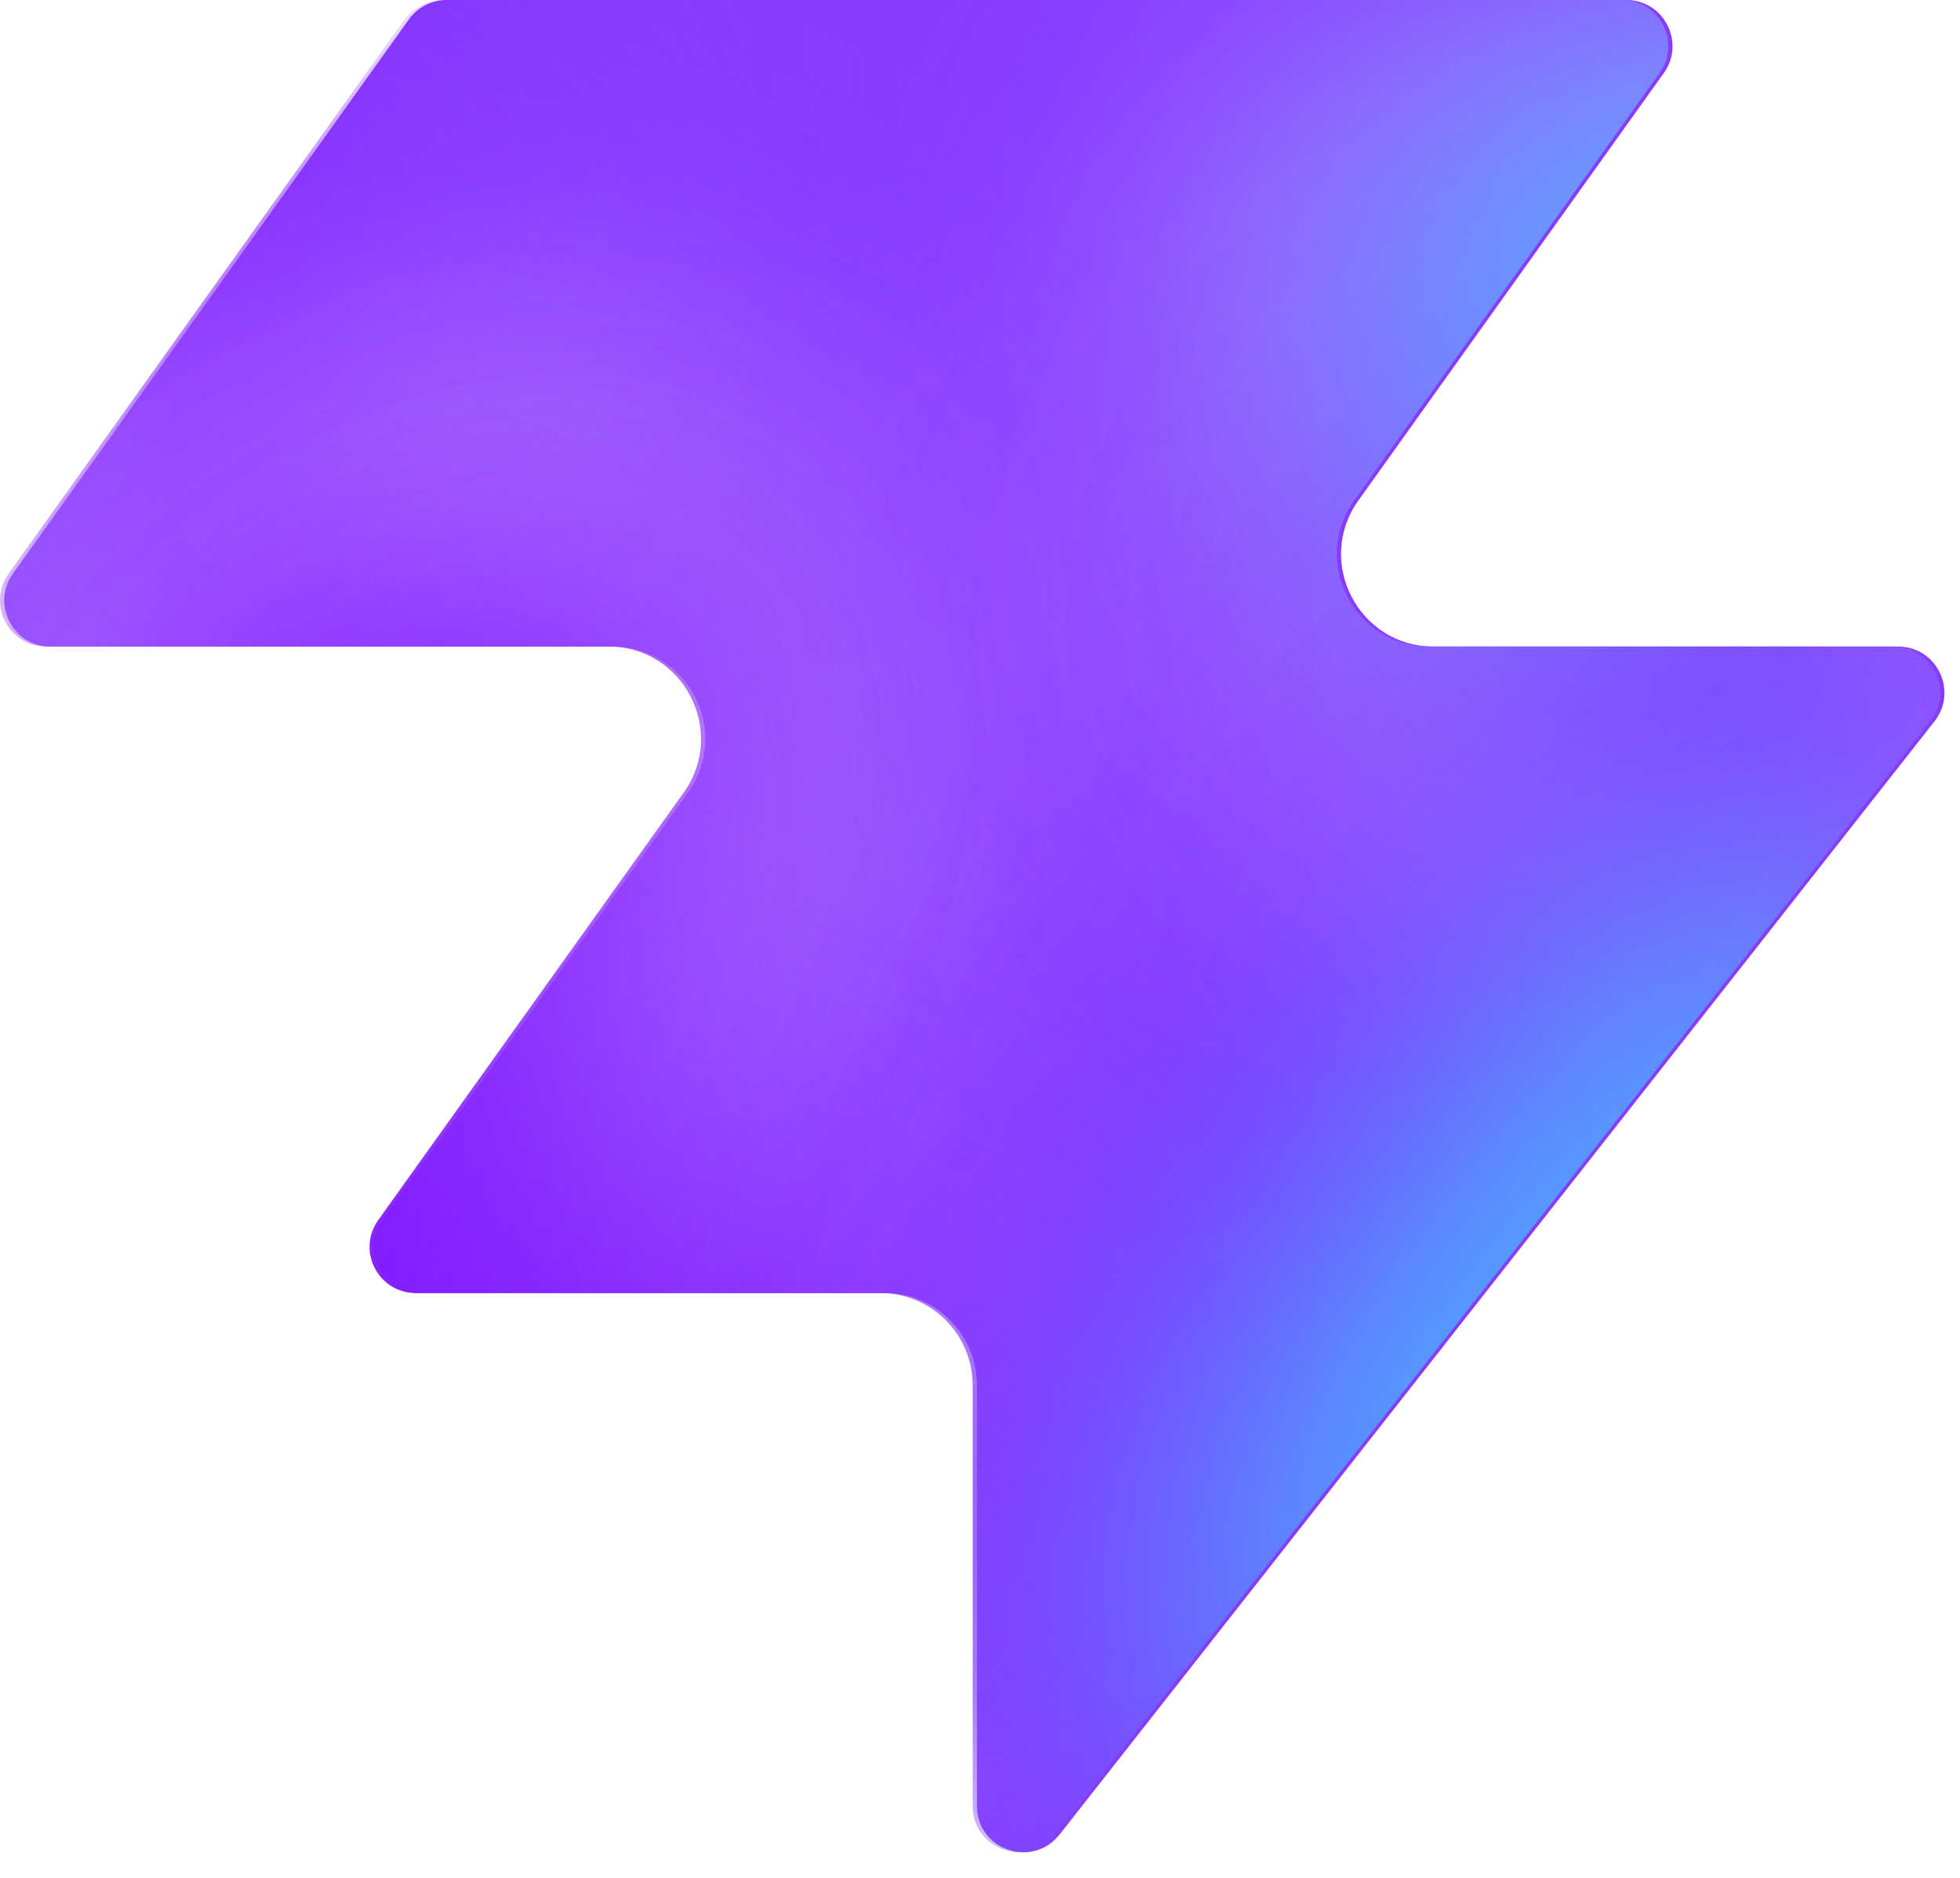
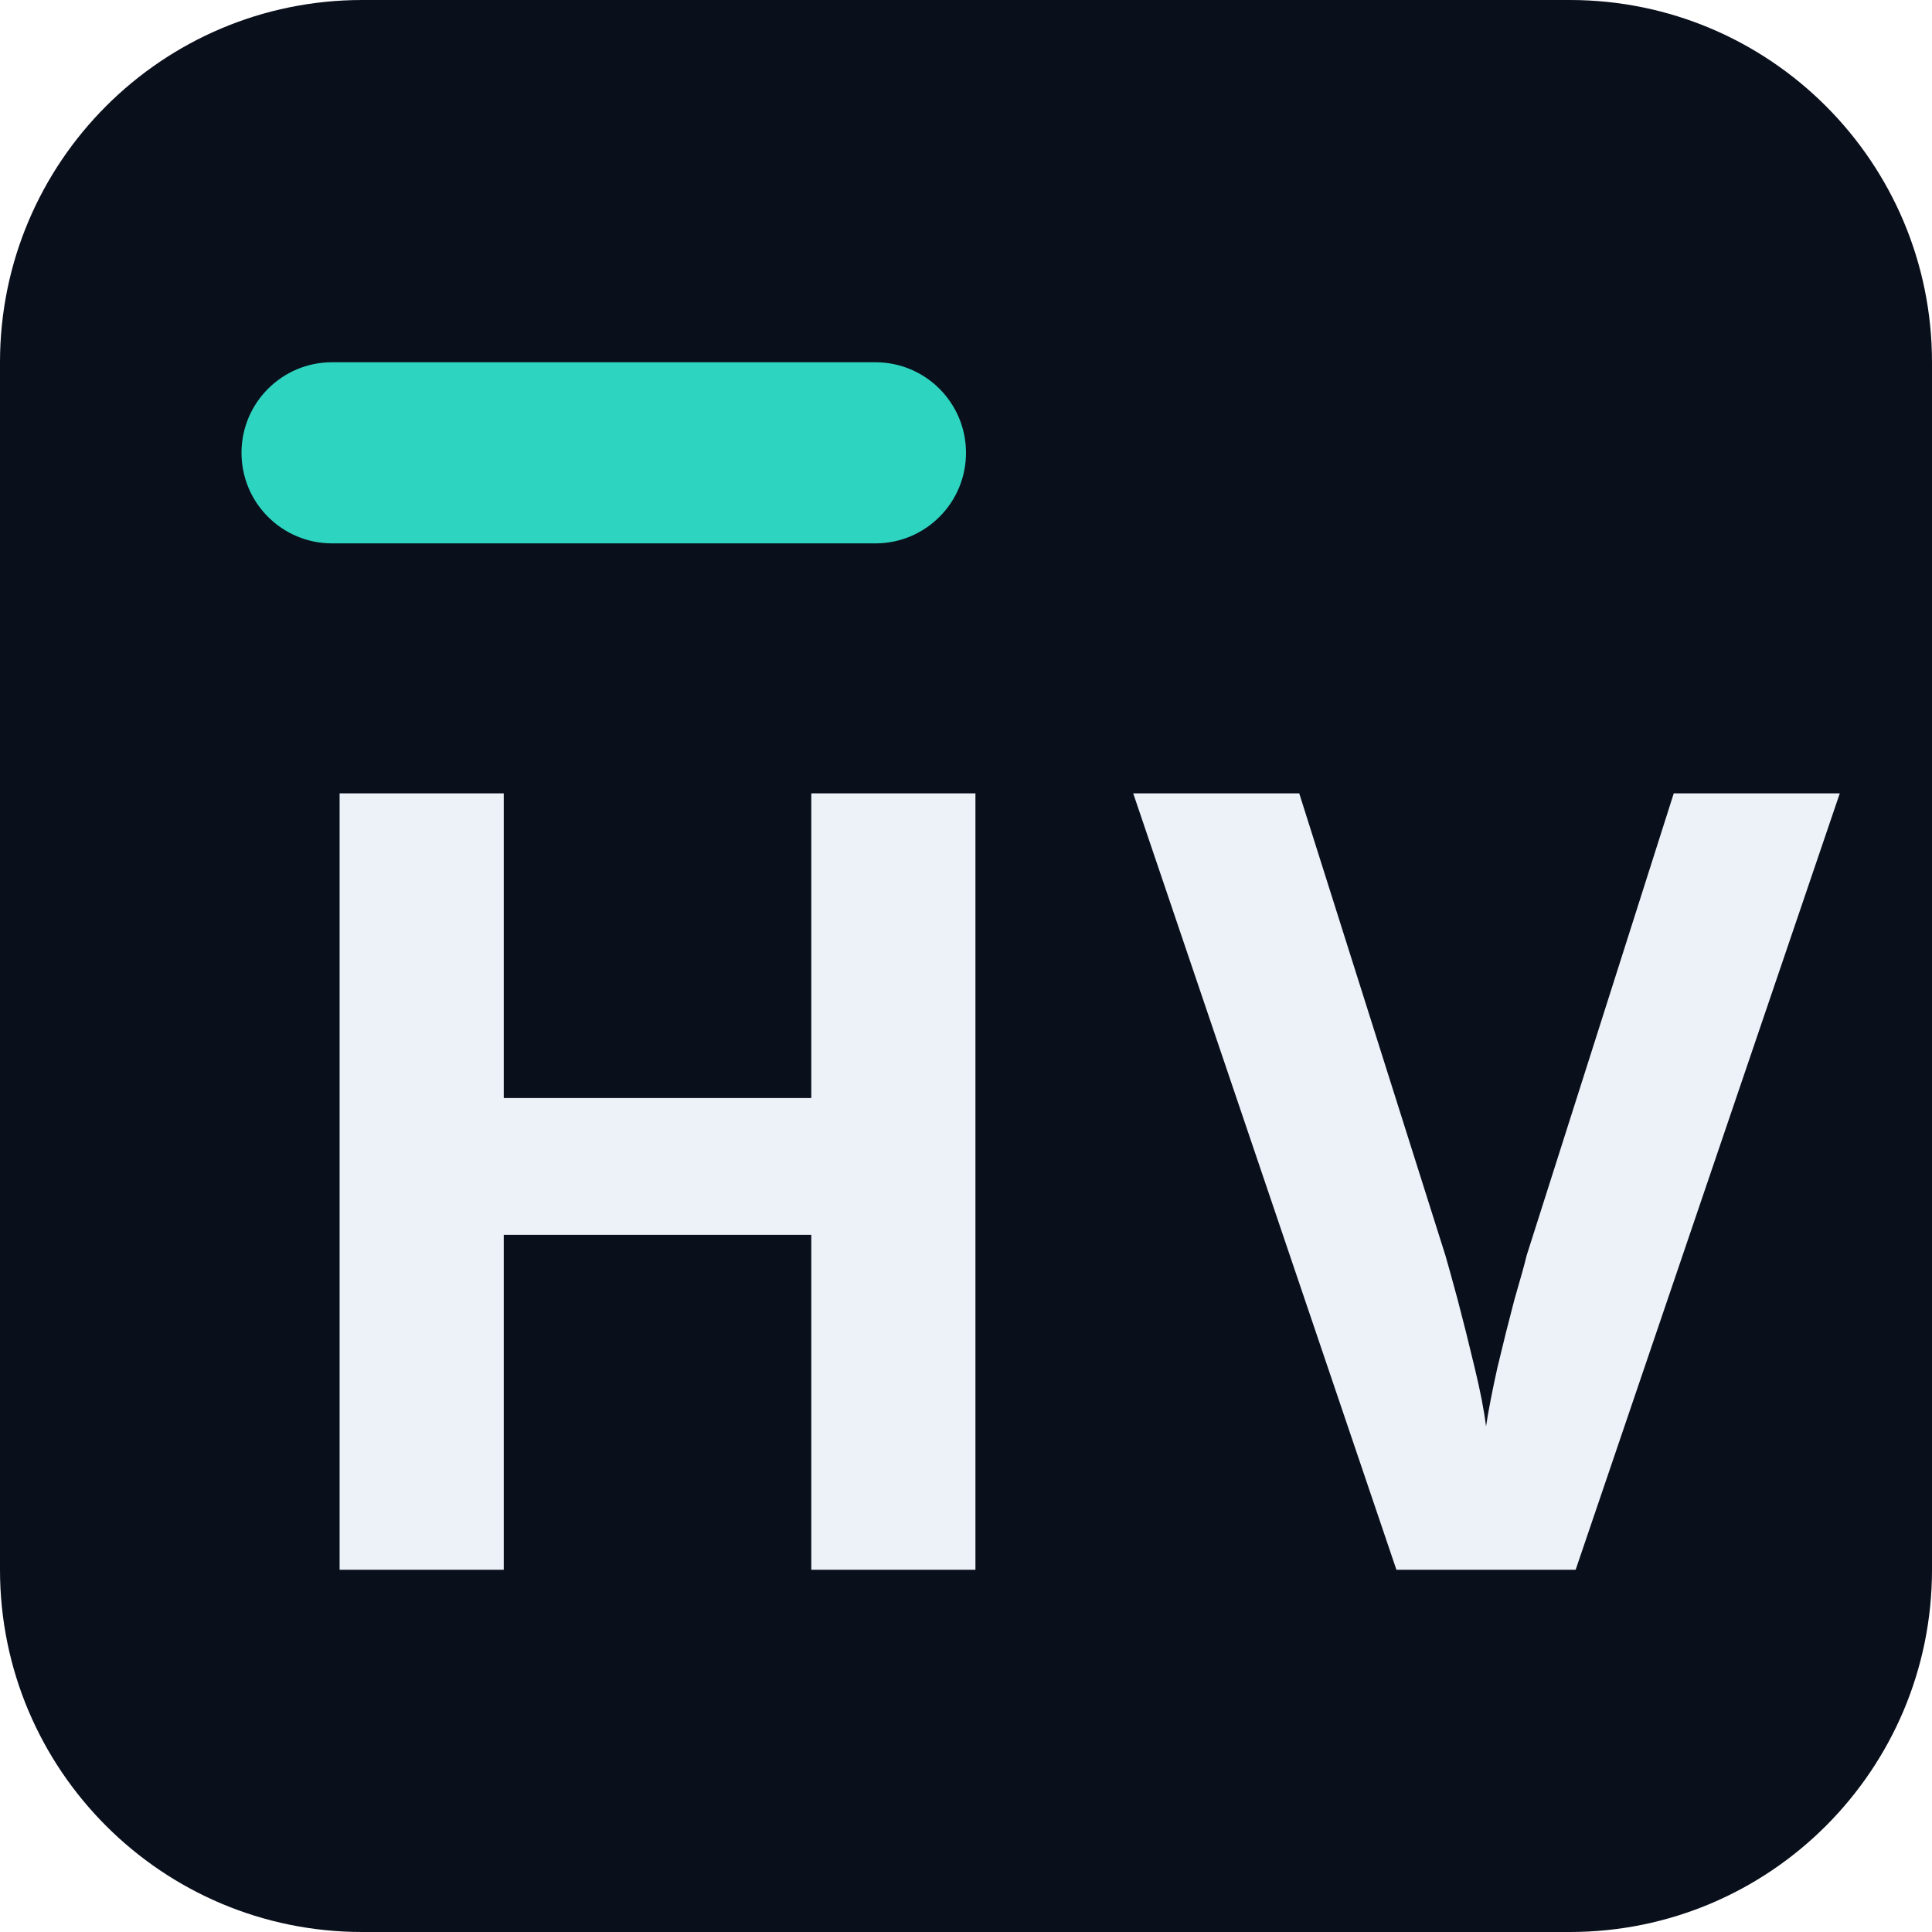
- <svg xmlns="http://www.w3.org/2000/svg" width="48" height="46" fill="none" viewBox="0 0 48 46">
-   <path fill="#863bff" d="M25.946 44.938c-.664.845-2.021.375-2.021-.698V33.937a2.26 2.26 0 0 0-2.262-2.262H10.287c-.92 0-1.456-1.04-.92-1.788l7.48-10.471c1.07-1.497 0-3.578-1.842-3.578H1.237c-.92 0-1.456-1.04-.92-1.788L10.013.474c.214-.297.556-.474.92-.474h28.894c.92 0 1.456 1.04.92 1.788l-7.48 10.471c-1.07 1.498 0 3.579 1.842 3.579h11.377c.943 0 1.473 1.088.89 1.83L25.947 44.94z" style="fill:#863bff;fill:color(display-p3 .525 .23 1);fill-opacity:1" />
-   <mask id="a" width="48" height="46" x="0" y="0" maskUnits="userSpaceOnUse" style="mask-type:alpha">
-     <path fill="#000" d="M25.842 44.938c-.664.844-2.021.375-2.021-.698V33.937a2.26 2.26 0 0 0-2.262-2.262H10.183c-.92 0-1.456-1.04-.92-1.788l7.48-10.471c1.07-1.498 0-3.579-1.842-3.579H1.133c-.92 0-1.456-1.04-.92-1.787L9.91.473c.214-.297.556-.474.92-.474h28.894c.92 0 1.456 1.04.92 1.788l-7.48 10.471c-1.07 1.498 0 3.578 1.842 3.578h11.377c.943 0 1.473 1.088.89 1.832L25.843 44.94z" style="fill:#000;fill-opacity:1" />
-   </mask>
-   <g mask="url(#a)">
-     <g filter="url(#b)">
-       <ellipse cx="5.508" cy="14.704" fill="#ede6ff" rx="5.508" ry="14.704" style="fill:#ede6ff;fill:color(display-p3 .927 .903 1);fill-opacity:1" transform="matrix(.00324 1 1 -.00324 -4.47 31.516)" />
-     </g>
-     <g filter="url(#c)">
-       <ellipse cx="10.399" cy="29.851" fill="#ede6ff" rx="10.399" ry="29.851" style="fill:#ede6ff;fill:color(display-p3 .927 .903 1);fill-opacity:1" transform="matrix(.00324 1 1 -.00324 -39.328 7.883)" />
-     </g>
-     <g filter="url(#d)">
-       <ellipse cx="5.508" cy="30.487" fill="#7e14ff" rx="5.508" ry="30.487" style="fill:#7e14ff;fill:color(display-p3 .492 .077 1);fill-opacity:1" transform="rotate(89.814 -25.913 -14.639)scale(1 -1)" />
-     </g>
-     <g filter="url(#e)">
-       <ellipse cx="5.508" cy="30.599" fill="#7e14ff" rx="5.508" ry="30.599" style="fill:#7e14ff;fill:color(display-p3 .492 .077 1);fill-opacity:1" transform="rotate(89.814 -32.644 -3.334)scale(1 -1)" />
-     </g>
-     <g filter="url(#f)">
-       <ellipse cx="5.508" cy="30.599" fill="#7e14ff" rx="5.508" ry="30.599" style="fill:#7e14ff;fill:color(display-p3 .492 .077 1);fill-opacity:1" transform="matrix(.00324 1 1 -.00324 -34.34 30.47)" />
-     </g>
-     <g filter="url(#g)">
-       <ellipse cx="14.072" cy="22.078" fill="#ede6ff" rx="14.072" ry="22.078" style="fill:#ede6ff;fill:color(display-p3 .927 .903 1);fill-opacity:1" transform="rotate(93.35 24.506 48.493)scale(-1 1)" />
-     </g>
-     <g filter="url(#h)">
-       <ellipse cx="3.47" cy="21.501" fill="#7e14ff" rx="3.47" ry="21.501" style="fill:#7e14ff;fill:color(display-p3 .492 .077 1);fill-opacity:1" transform="rotate(89.009 28.708 47.59)scale(-1 1)" />
-     </g>
-     <g filter="url(#i)">
-       <ellipse cx="3.47" cy="21.501" fill="#7e14ff" rx="3.47" ry="21.501" style="fill:#7e14ff;fill:color(display-p3 .492 .077 1);fill-opacity:1" transform="rotate(89.009 28.708 47.59)scale(-1 1)" />
-     </g>
-     <g filter="url(#j)">
-       <ellipse cx=".387" cy="8.972" fill="#7e14ff" rx="4.407" ry="29.108" style="fill:#7e14ff;fill:color(display-p3 .492 .077 1);fill-opacity:1" transform="rotate(39.51 .387 8.972)" />
-     </g>
-     <g filter="url(#k)">
-       <ellipse cx="47.523" cy="-6.092" fill="#7e14ff" rx="4.407" ry="29.108" style="fill:#7e14ff;fill:color(display-p3 .492 .077 1);fill-opacity:1" transform="rotate(37.892 47.523 -6.092)" />
-     </g>
-     <g filter="url(#l)">
-       <ellipse cx="41.412" cy="6.333" fill="#47bfff" rx="5.971" ry="9.665" style="fill:#47bfff;fill:color(display-p3 .28 .748 1);fill-opacity:1" transform="rotate(37.892 41.412 6.333)" />
-     </g>
-     <g filter="url(#m)">
-       <ellipse cx="-1.879" cy="38.332" fill="#7e14ff" rx="4.407" ry="29.108" style="fill:#7e14ff;fill:color(display-p3 .492 .077 1);fill-opacity:1" transform="rotate(37.892 -1.88 38.332)" />
-     </g>
-     <g filter="url(#n)">
-       <ellipse cx="-1.879" cy="38.332" fill="#7e14ff" rx="4.407" ry="29.108" style="fill:#7e14ff;fill:color(display-p3 .492 .077 1);fill-opacity:1" transform="rotate(37.892 -1.88 38.332)" />
-     </g>
-     <g filter="url(#o)">
-       <ellipse cx="35.651" cy="29.907" fill="#7e14ff" rx="4.407" ry="29.108" style="fill:#7e14ff;fill:color(display-p3 .492 .077 1);fill-opacity:1" transform="rotate(37.892 35.651 29.907)" />
-     </g>
-     <g filter="url(#p)">
-       <ellipse cx="38.418" cy="32.4" fill="#47bfff" rx="5.971" ry="15.297" style="fill:#47bfff;fill:color(display-p3 .28 .748 1);fill-opacity:1" transform="rotate(37.892 38.418 32.4)" />
-     </g>
-   </g>
-   <defs>
-     <filter id="b" width="60.045" height="41.654" x="-19.77" y="16.149" color-interpolation-filters="sRGB" filterUnits="userSpaceOnUse">
-       <feFlood flood-opacity="0" result="BackgroundImageFix" />
-       <feBlend in="SourceGraphic" in2="BackgroundImageFix" result="shape" />
-       <feGaussianBlur result="effect1_foregroundBlur_2002_17158" stdDeviation="7.659" />
-     </filter>
-     <filter id="c" width="90.34" height="51.437" x="-54.613" y="-7.533" color-interpolation-filters="sRGB" filterUnits="userSpaceOnUse">
-       <feFlood flood-opacity="0" result="BackgroundImageFix" />
-       <feBlend in="SourceGraphic" in2="BackgroundImageFix" result="shape" />
-       <feGaussianBlur result="effect1_foregroundBlur_2002_17158" stdDeviation="7.659" />
-     </filter>
-     <filter id="d" width="79.355" height="29.4" x="-49.64" y="2.03" color-interpolation-filters="sRGB" filterUnits="userSpaceOnUse">
-       <feFlood flood-opacity="0" result="BackgroundImageFix" />
-       <feBlend in="SourceGraphic" in2="BackgroundImageFix" result="shape" />
-       <feGaussianBlur result="effect1_foregroundBlur_2002_17158" stdDeviation="4.596" />
-     </filter>
-     <filter id="e" width="79.579" height="29.4" x="-45.045" y="20.029" color-interpolation-filters="sRGB" filterUnits="userSpaceOnUse">
-       <feFlood flood-opacity="0" result="BackgroundImageFix" />
-       <feBlend in="SourceGraphic" in2="BackgroundImageFix" result="shape" />
-       <feGaussianBlur result="effect1_foregroundBlur_2002_17158" stdDeviation="4.596" />
-     </filter>
-     <filter id="f" width="79.579" height="29.4" x="-43.513" y="21.178" color-interpolation-filters="sRGB" filterUnits="userSpaceOnUse">
-       <feFlood flood-opacity="0" result="BackgroundImageFix" />
-       <feBlend in="SourceGraphic" in2="BackgroundImageFix" result="shape" />
-       <feGaussianBlur result="effect1_foregroundBlur_2002_17158" stdDeviation="4.596" />
-     </filter>
-     <filter id="g" width="74.749" height="58.852" x="15.756" y="-17.901" color-interpolation-filters="sRGB" filterUnits="userSpaceOnUse">
-       <feFlood flood-opacity="0" result="BackgroundImageFix" />
-       <feBlend in="SourceGraphic" in2="BackgroundImageFix" result="shape" />
-       <feGaussianBlur result="effect1_foregroundBlur_2002_17158" stdDeviation="7.659" />
-     </filter>
-     <filter id="h" width="61.377" height="25.362" x="23.548" y="2.284" color-interpolation-filters="sRGB" filterUnits="userSpaceOnUse">
-       <feFlood flood-opacity="0" result="BackgroundImageFix" />
-       <feBlend in="SourceGraphic" in2="BackgroundImageFix" result="shape" />
-       <feGaussianBlur result="effect1_foregroundBlur_2002_17158" stdDeviation="4.596" />
-     </filter>
-     <filter id="i" width="61.377" height="25.362" x="23.548" y="2.284" color-interpolation-filters="sRGB" filterUnits="userSpaceOnUse">
-       <feFlood flood-opacity="0" result="BackgroundImageFix" />
-       <feBlend in="SourceGraphic" in2="BackgroundImageFix" result="shape" />
-       <feGaussianBlur result="effect1_foregroundBlur_2002_17158" stdDeviation="4.596" />
-     </filter>
-     <filter id="j" width="56.045" height="63.649" x="-27.636" y="-22.853" color-interpolation-filters="sRGB" filterUnits="userSpaceOnUse">
-       <feFlood flood-opacity="0" result="BackgroundImageFix" />
-       <feBlend in="SourceGraphic" in2="BackgroundImageFix" result="shape" />
-       <feGaussianBlur result="effect1_foregroundBlur_2002_17158" stdDeviation="4.596" />
-     </filter>
-     <filter id="k" width="54.814" height="64.646" x="20.116" y="-38.415" color-interpolation-filters="sRGB" filterUnits="userSpaceOnUse">
-       <feFlood flood-opacity="0" result="BackgroundImageFix" />
-       <feBlend in="SourceGraphic" in2="BackgroundImageFix" result="shape" />
-       <feGaussianBlur result="effect1_foregroundBlur_2002_17158" stdDeviation="4.596" />
-     </filter>
-     <filter id="l" width="33.541" height="35.313" x="24.641" y="-11.323" color-interpolation-filters="sRGB" filterUnits="userSpaceOnUse">
-       <feFlood flood-opacity="0" result="BackgroundImageFix" />
-       <feBlend in="SourceGraphic" in2="BackgroundImageFix" result="shape" />
-       <feGaussianBlur result="effect1_foregroundBlur_2002_17158" stdDeviation="4.596" />
-     </filter>
-     <filter id="m" width="54.814" height="64.646" x="-29.286" y="6.009" color-interpolation-filters="sRGB" filterUnits="userSpaceOnUse">
-       <feFlood flood-opacity="0" result="BackgroundImageFix" />
-       <feBlend in="SourceGraphic" in2="BackgroundImageFix" result="shape" />
-       <feGaussianBlur result="effect1_foregroundBlur_2002_17158" stdDeviation="4.596" />
-     </filter>
-     <filter id="n" width="54.814" height="64.646" x="-29.286" y="6.009" color-interpolation-filters="sRGB" filterUnits="userSpaceOnUse">
-       <feFlood flood-opacity="0" result="BackgroundImageFix" />
-       <feBlend in="SourceGraphic" in2="BackgroundImageFix" result="shape" />
-       <feGaussianBlur result="effect1_foregroundBlur_2002_17158" stdDeviation="4.596" />
-     </filter>
-     <filter id="o" width="54.814" height="64.646" x="8.244" y="-2.416" color-interpolation-filters="sRGB" filterUnits="userSpaceOnUse">
-       <feFlood flood-opacity="0" result="BackgroundImageFix" />
-       <feBlend in="SourceGraphic" in2="BackgroundImageFix" result="shape" />
-       <feGaussianBlur result="effect1_foregroundBlur_2002_17158" stdDeviation="4.596" />
-     </filter>
-     <filter id="p" width="39.409" height="43.623" x="18.713" y="10.588" color-interpolation-filters="sRGB" filterUnits="userSpaceOnUse">
-       <feFlood flood-opacity="0" result="BackgroundImageFix" />
-       <feBlend in="SourceGraphic" in2="BackgroundImageFix" result="shape" />
-       <feGaussianBlur result="effect1_foregroundBlur_2002_17158" stdDeviation="4.596" />
-     </filter>
-   </defs>
+ <svg xmlns="http://www.w3.org/2000/svg" viewBox="0 0 32 32">
+   <rect width="32" height="32" fill="#0A0F1C" rx="6" />
+   <rect x="4" y="6" width="12" height="3" fill="#2DD4BF" rx="1.5" />
+   <text x="4" y="26" font-family="'Space Grotesk', system-ui, sans-serif" font-weight="700" font-size="18" fill="#EDF1F8" letter-spacing="1">HV</text>
</svg>
